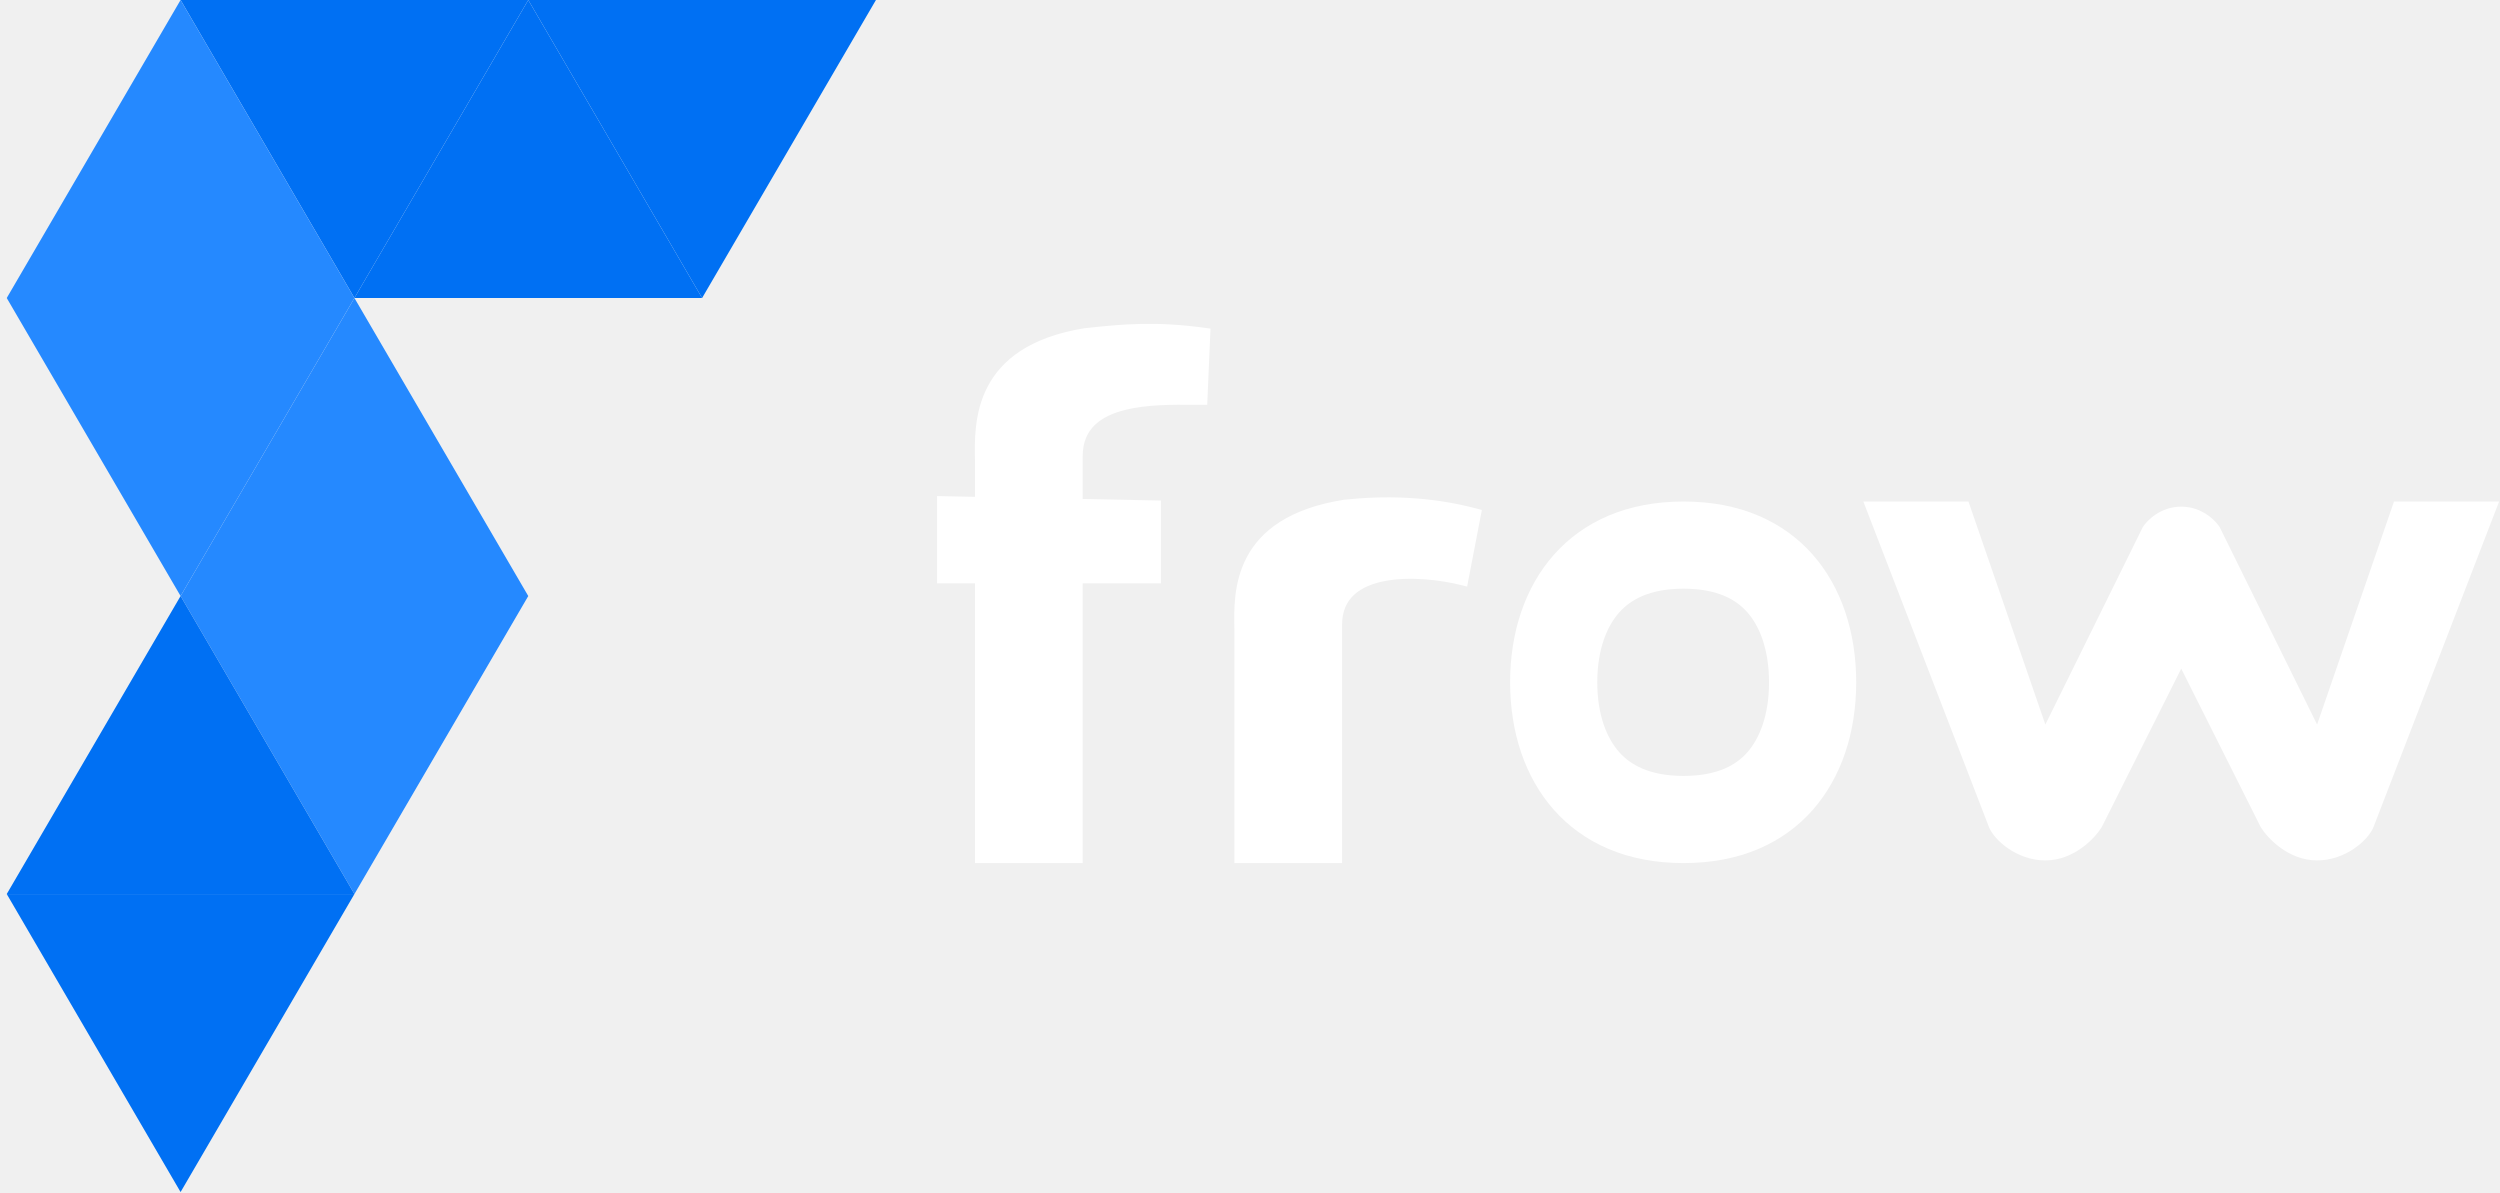
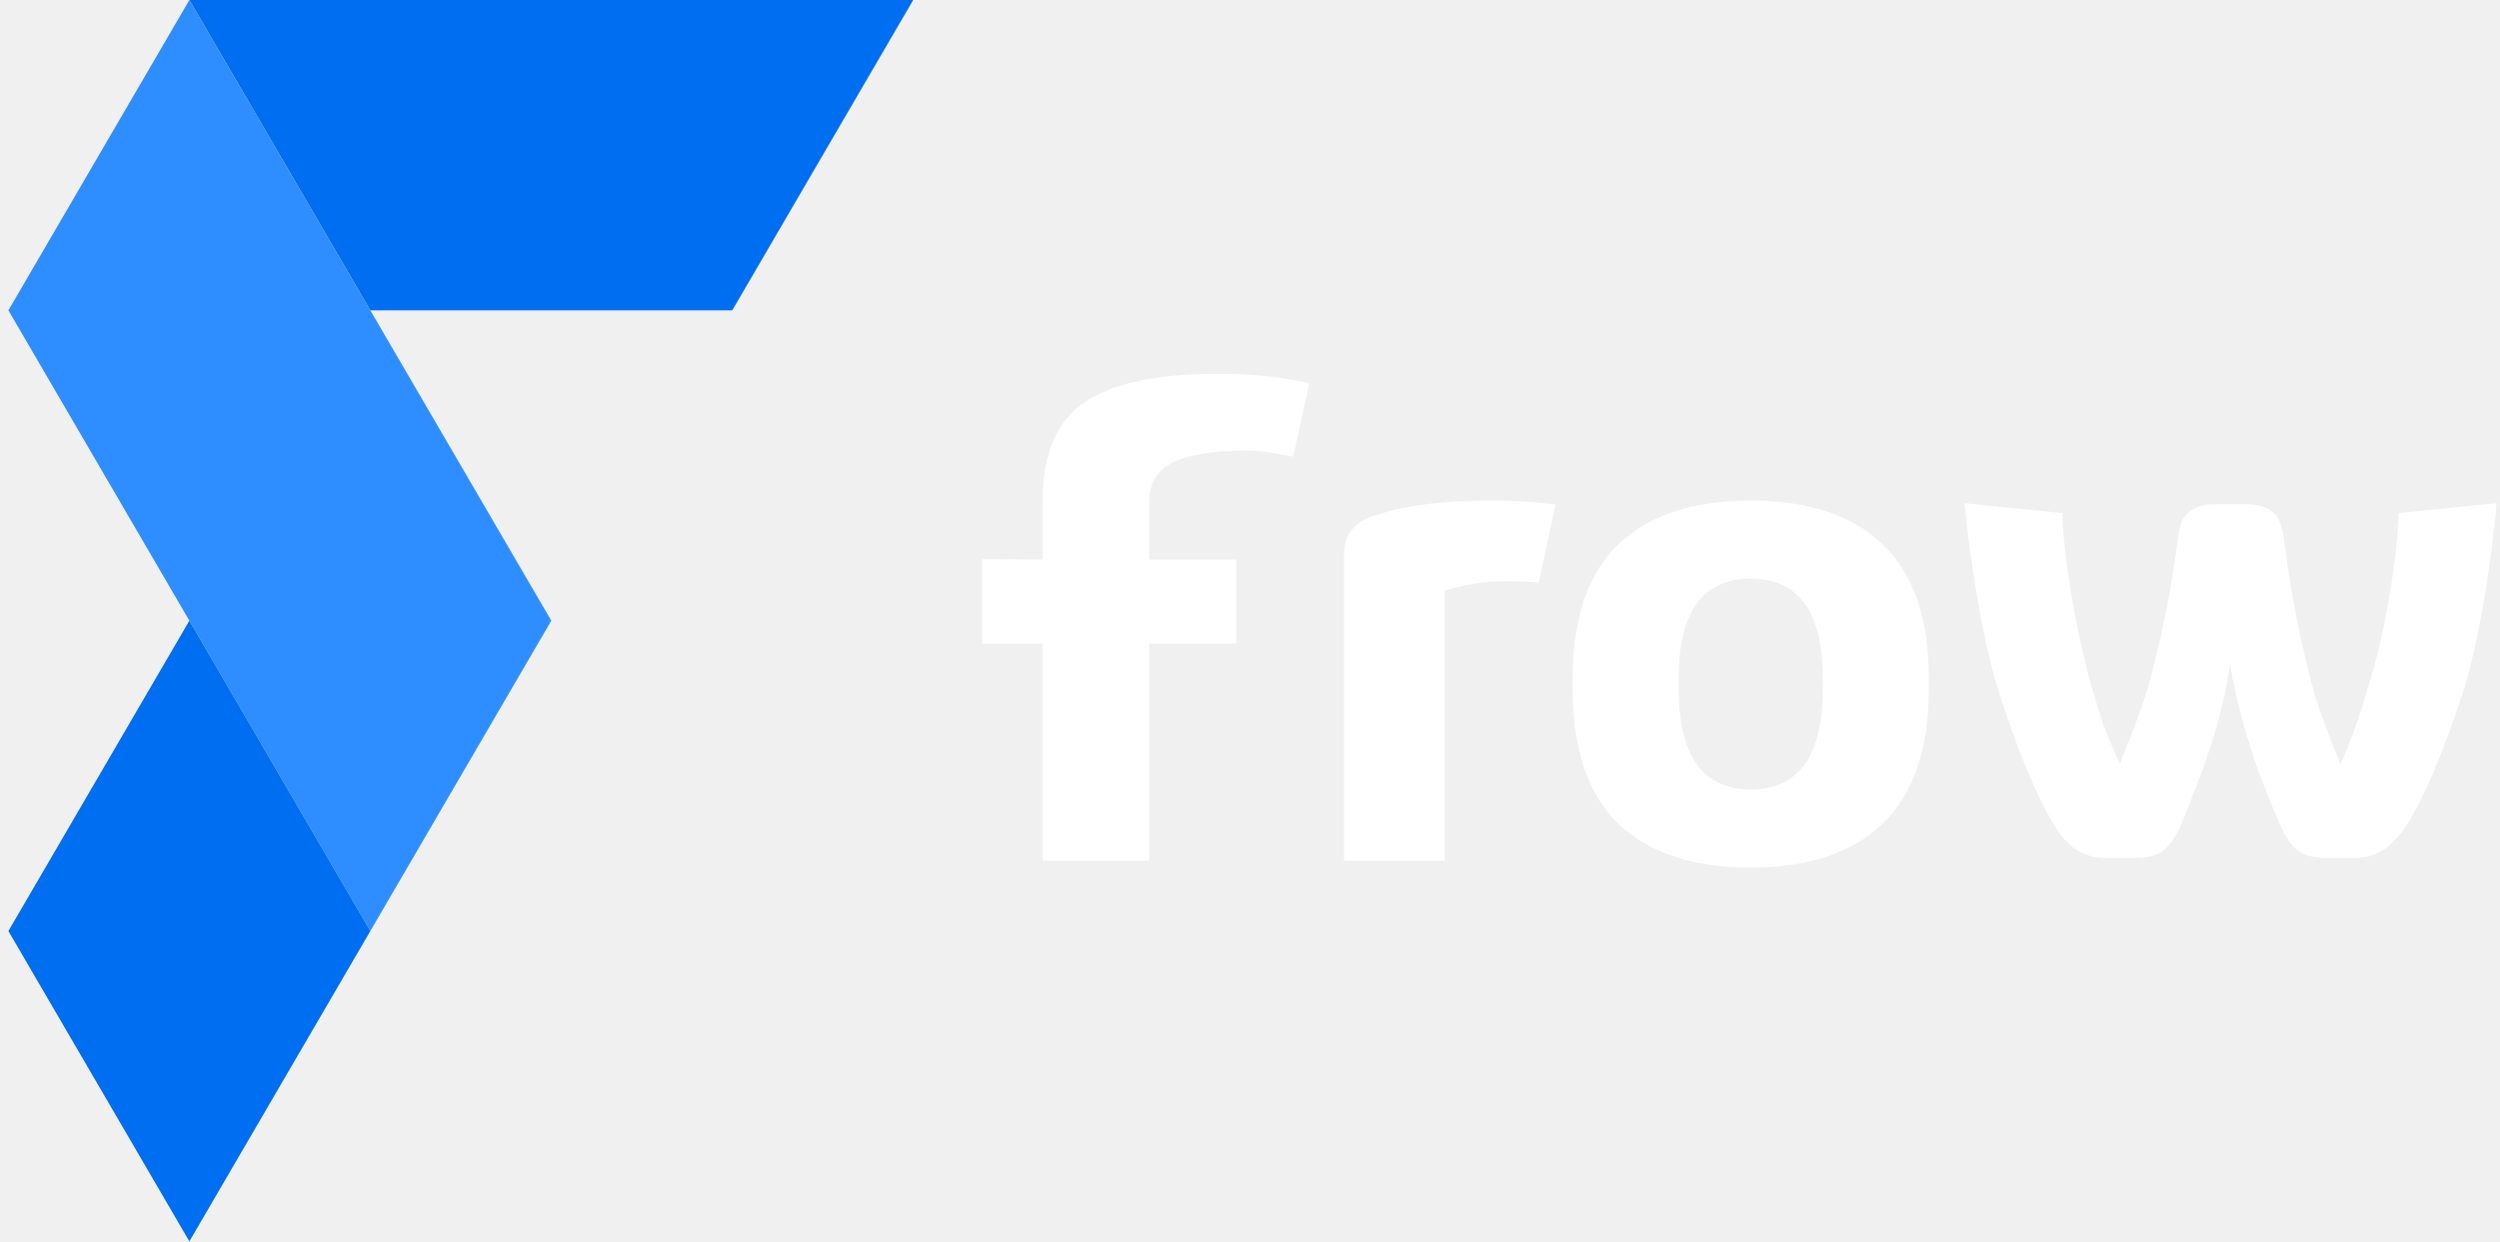
- <svg xmlns="http://www.w3.org/2000/svg" width="302" height="144" viewBox="0 0 302 144" fill="none">
-   <path d="M84.814 36L105.814 0L63.815 0L84.814 36Z" fill="#0070F3" />
-   <path d="M42.815 36L63.815 0L21.814 0L42.815 36Z" fill="#0070F3" />
-   <path d="M21.814 72L42.814 36L0.814 36L21.814 72Z" fill="#2589FF" />
-   <path d="M21.814 144L42.814 108H0.814L21.814 144Z" fill="#0070F3" />
-   <path d="M42.815 108L63.815 72H21.814L42.815 108Z" fill="#2589FF" />
-   <path d="M63.815 -1.83588e-06L42.814 36L84.814 36L63.815 -1.83588e-06Z" fill="#0070F3" />
-   <path d="M21.814 -1.83588e-06L0.814 36L42.814 36L21.814 -1.83588e-06Z" fill="#2589FF" />
-   <path d="M42.815 36L21.814 72L63.814 72L42.815 36Z" fill="#2589FF" />
-   <path d="M21.814 72L0.814 108L42.814 108L21.814 72Z" fill="#0070F3" />
-   <path d="M113.821 60.248L113.505 60.242V60.558V69.848V70.158H113.814H139.621H139.931V69.848V61.074V60.77L139.627 60.764L113.821 60.248Z" fill="white" stroke="white" stroke-width="0.619" />
-   <path d="M118.091 103.642V103.951H118.401H130.169H130.479V103.642V55.126C130.479 53.345 131.069 52.07 132.015 51.142C132.97 50.206 134.31 49.602 135.844 49.218C138.515 48.55 141.67 48.572 144.16 48.589C144.536 48.592 144.897 48.594 145.239 48.594H145.535L145.548 48.298L145.895 40.248L145.907 39.967L145.628 39.928C139.743 39.105 135.816 39.435 131.064 39.953L131.056 39.954L131.048 39.955C124.477 41.026 121.18 43.765 119.562 46.881C117.963 49.962 118.038 53.357 118.09 55.678L118.09 55.699L118.091 55.748V103.642Z" fill="white" stroke="white" stroke-width="0.619" />
-   <path d="M149.427 103.642V103.951H149.737H161.504H161.814V103.642V75.471C161.814 73.741 162.412 72.502 163.37 71.619C164.337 70.727 165.696 70.176 167.247 69.882C170.351 69.292 174.112 69.75 176.668 70.398L176.986 70.479L177.048 70.156L178.597 62.113L178.651 61.83L178.373 61.755C172.649 60.228 167.17 60.169 162.401 60.675L162.393 60.676L162.385 60.678C155.817 61.721 152.519 64.389 150.899 67.429C149.298 70.435 149.374 73.747 149.425 76.009L149.426 76.03L149.427 76.078V103.642Z" fill="white" stroke="white" stroke-width="0.619" />
-   <path d="M218.964 82.422C218.964 87.458 217.483 91.584 215.013 94.377C212.624 97.079 208.908 98.997 203.372 98.997C197.834 98.997 194.088 97.076 191.672 94.364C189.181 91.566 187.686 87.441 187.686 82.422C187.686 77.403 189.181 73.278 191.672 70.48C194.088 67.767 197.834 65.847 203.372 65.847C208.908 65.847 212.624 67.765 215.013 70.467C217.483 73.26 218.964 77.386 218.964 82.422Z" stroke="white" stroke-width="10.529" />
-   <path d="M225.092 60.583H237.789L247.079 87.525L258.847 63.679C259.363 62.854 261.015 61.202 263.492 61.202C265.97 61.202 267.622 62.854 268.138 63.679L279.906 87.525L289.196 60.583H301.893L286.718 99.912C286.099 101.46 283.374 103.938 279.906 103.938C276.437 103.938 273.918 101.254 273.093 99.912L263.492 80.774L253.892 99.912C253.066 101.254 250.548 103.938 247.079 103.938C243.611 103.938 240.886 101.46 240.266 99.912L225.092 60.583Z" fill="white" />
+ <svg xmlns="http://www.w3.org/2000/svg" width="290" height="144" viewBox="0 0 290 144" fill="none">
+   <path d="M21.974 0L42.974 36H84.974L105.974 0H21.974Z" fill="#006EF0" />
+   <path d="M21.974 0L0.974 36L21.974 72L42.974 108L63.974 72L42.974 36L21.974 0Z" fill="#2F8EFF" />
+   <path d="M0.974 108L21.974 72L42.974 108L21.974 144L0.974 108Z" fill="#006EF0" />
+   <path d="M143.46 74.656H133.357V99.837H120.974V74.656L113.974 74.655V64.865L120.974 64.904V58.379C120.974 52.704 122.625 48.783 125.927 46.616C129.229 44.449 134.285 43.365 141.096 43.365C145.636 43.365 148.583 43.726 151.937 44.449L150.085 52.962C149.398 52.847 148.848 52.747 148.376 52.66C146.933 52.397 146.211 52.265 144.501 52.265C140.941 52.265 138.181 52.704 136.22 53.581C134.311 54.458 133.357 56.057 133.357 58.379V64.904H143.46V74.656Z" fill="white" />
+   <path d="M174.703 67.434C176.457 67.434 177.747 67.486 178.573 67.589L180.502 58.534C178.438 58.224 175.374 58.07 173.31 58.07C167.48 58.07 163.017 58.611 159.922 59.695C157.29 60.365 155.975 61.913 155.975 64.338V99.837H167.661V68.517C169.982 67.795 172.33 67.434 174.703 67.434Z" fill="white" />
+   <path fill-rule="evenodd" clip-rule="evenodd" d="M182.505 79.971V78.656C182.505 71.742 184.259 66.583 187.767 63.177C191.327 59.772 196.461 58.07 203.168 58.07C209.876 58.07 214.983 59.772 218.492 63.177C222.052 66.583 223.832 71.742 223.832 78.656V79.971C223.832 86.885 222.052 92.07 218.492 95.527C214.983 98.932 209.876 100.635 203.168 100.635C196.461 100.635 191.327 98.932 187.767 95.527C184.259 92.07 182.505 86.885 182.505 79.971ZM211.527 79.894V78.733C211.527 70.994 208.74 67.124 203.168 67.124C197.596 67.124 194.81 70.968 194.81 78.656V79.894C194.81 87.685 197.596 91.58 203.168 91.58C208.74 91.58 211.527 87.685 211.527 79.894Z" fill="white" />
+   <path d="M271.623 88.678C271.674 88.575 271.932 87.956 272.397 86.821C272.861 85.686 273.3 84.499 273.712 83.261C274.125 82.023 274.615 80.423 275.183 78.463C275.802 76.451 276.369 74.077 276.885 71.343C277.453 68.608 278.356 62.496 278.356 59.52L289.732 58.365C289.216 64.195 287.823 74.438 285.553 81.094C283.335 87.75 281.271 92.574 279.362 95.566C277.762 98.197 275.776 99.513 273.403 99.513H269.92C268.527 99.513 267.444 99.229 266.67 98.662C265.896 98.094 265.199 97.088 264.58 95.644C262.843 91.589 260.324 85.686 258.776 77.07C257.899 83.622 255.474 89.865 253.126 95.644C252.507 97.037 251.811 98.043 251.037 98.662C250.314 99.229 249.257 99.513 247.864 99.513H244.226C241.801 99.513 239.841 98.223 238.344 95.644C236.384 92.445 234.294 87.44 232.076 80.63C229.857 73.768 228.49 63.679 227.974 58.365L239.351 59.52C239.351 62.996 240.331 68.995 240.898 71.884C241.466 74.722 242.008 77.095 242.524 79.004C243.091 80.913 243.581 82.513 243.994 83.803C244.458 85.041 244.897 86.124 245.31 87.053C245.722 87.982 245.955 88.523 246.006 88.678C246.006 88.627 246.316 87.801 246.935 86.202C247.606 84.602 248.225 82.951 248.792 81.249C249.36 79.546 250.031 76.992 250.805 73.587C251.578 70.13 252.223 66.441 252.739 62.52C252.842 61.746 252.971 61.127 253.126 60.663C253.281 60.147 253.668 59.657 254.287 59.192C254.958 58.728 255.861 58.496 256.996 58.496H260.711C261.846 58.496 262.723 58.702 263.342 59.115C263.961 59.528 264.348 59.966 264.503 60.43C264.709 60.895 264.89 61.591 265.044 62.52C265.56 66.648 266.205 70.466 266.979 73.974C267.753 77.482 268.424 80.088 268.991 81.79C269.559 83.442 270.127 84.989 270.694 86.434C271.313 87.879 271.623 88.627 271.623 88.678Z" fill="white" />
</svg>
